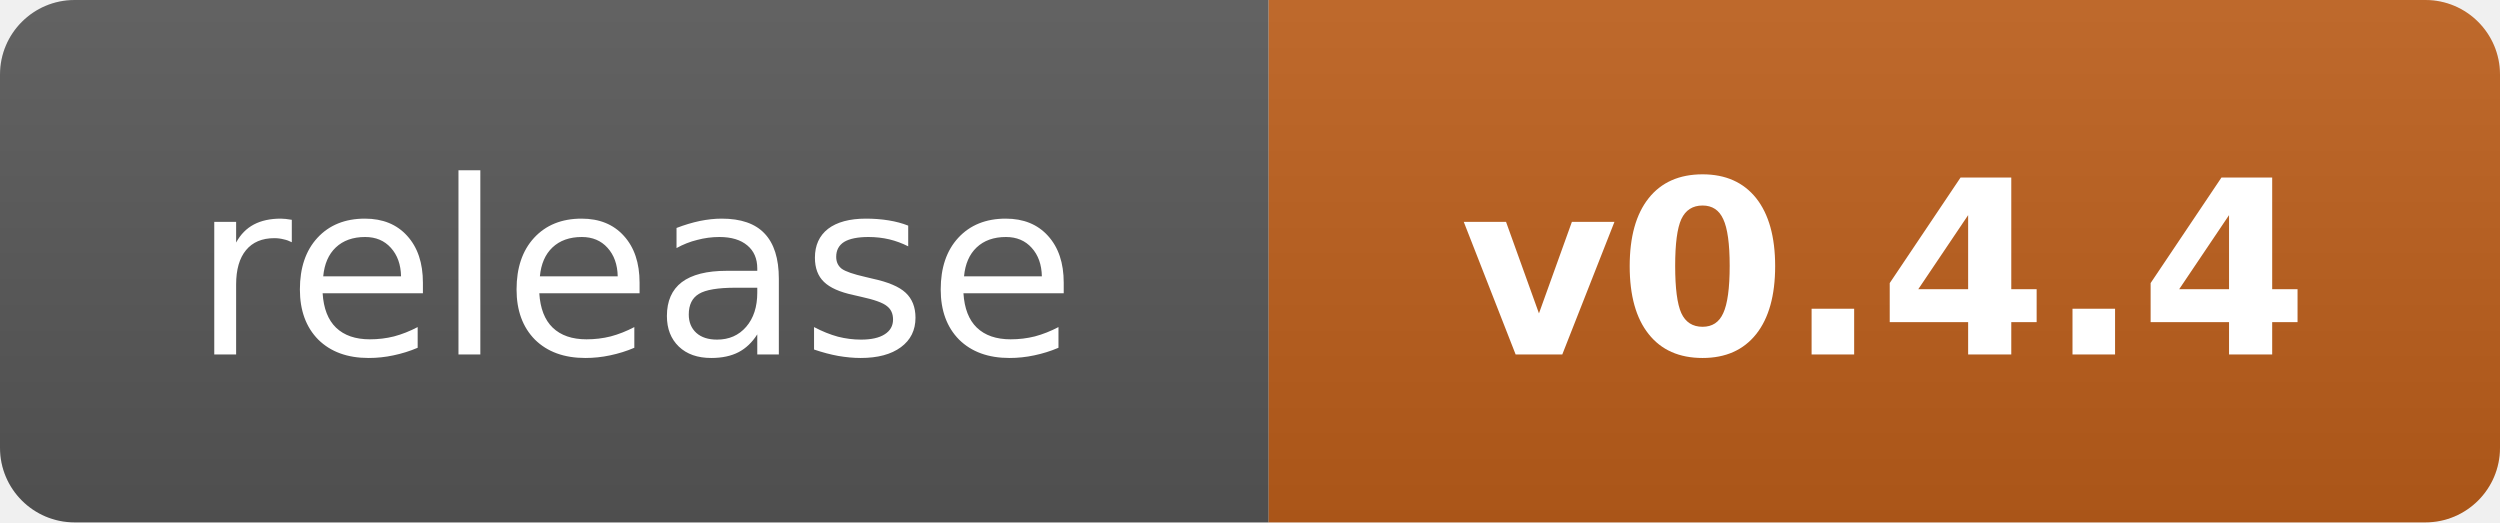
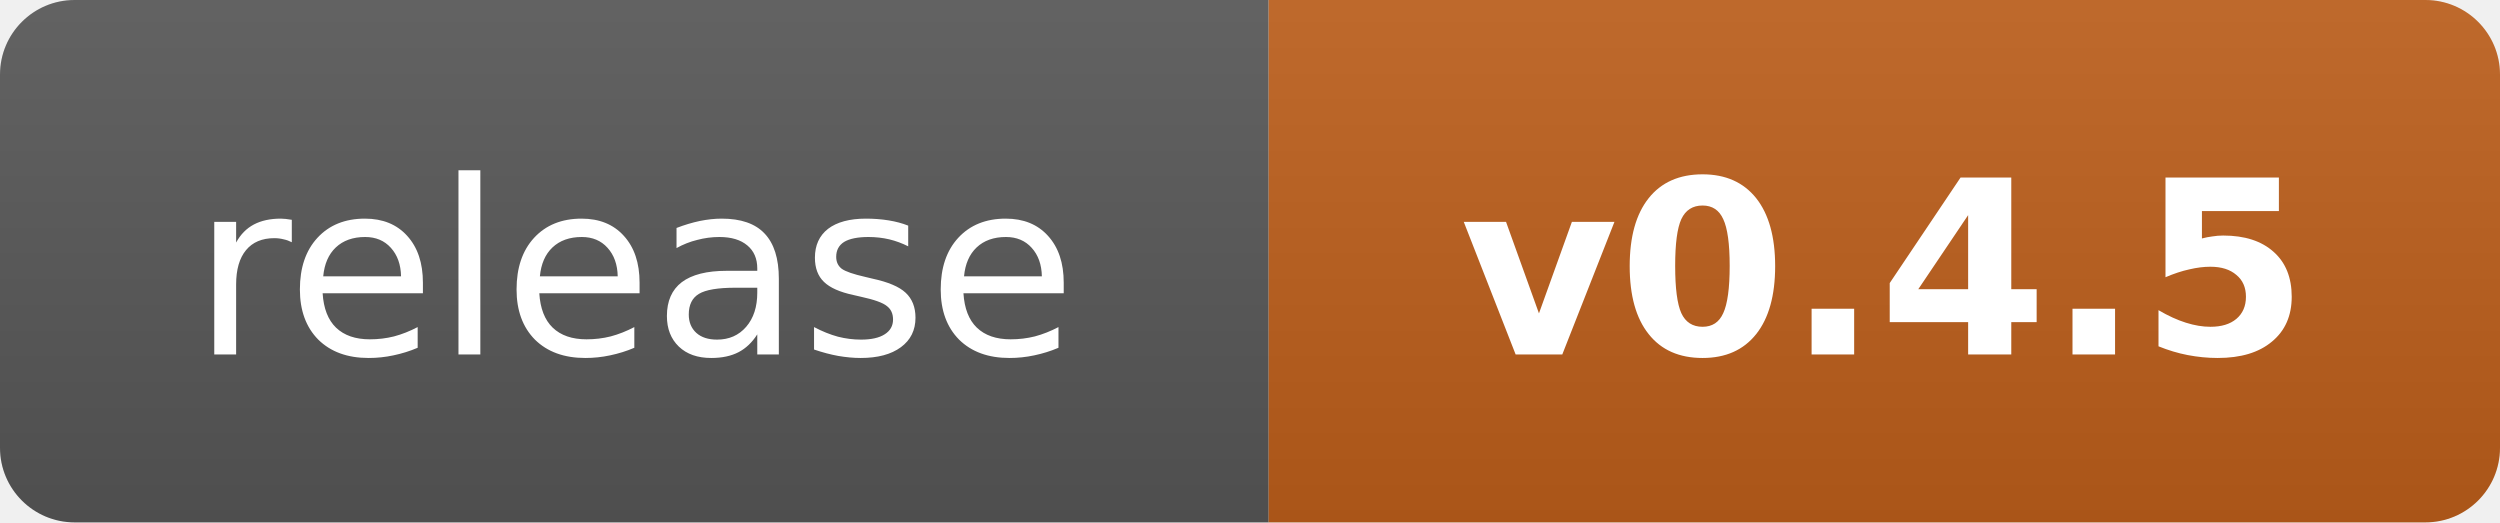
- <svg xmlns="http://www.w3.org/2000/svg" width="134" height="28" viewBox="0 0 134 28" role="img" aria-label="release: v0.4.4">
+ <svg xmlns="http://www.w3.org/2000/svg" width="134" height="28" viewBox="0 0 134 28" role="img" aria-label="release: v0.4.5">
  <linearGradient id="shine" x2="0" y2="100%">
    <stop offset="0" stop-color="#fff" stop-opacity=".08" />
    <stop offset="1" stop-color="#000" stop-opacity=".08" />
  </linearGradient>
  <clipPath id="round">
    <rect width="134" height="28" rx="4" />
  </clipPath>
  <g clip-path="url(#round)">
    <rect width="68" height="28" fill="#555" />
    <rect x="68" width="66" height="28" fill="#b85c1a" />
    <rect width="134" height="28" fill="url(#shine)" />
  </g>
  <g fill="#fff" text-anchor="middle" font-family="Verdana,DejaVu Sans,sans-serif" font-size="13">
    <text x="34.0" y="19">release</text>
-     <text x="101.0" y="19" font-weight="600">v0.4.4</text>
+     <text x="101.0" y="19" font-weight="600">v0.4.5</text>
  </g>
</svg>
